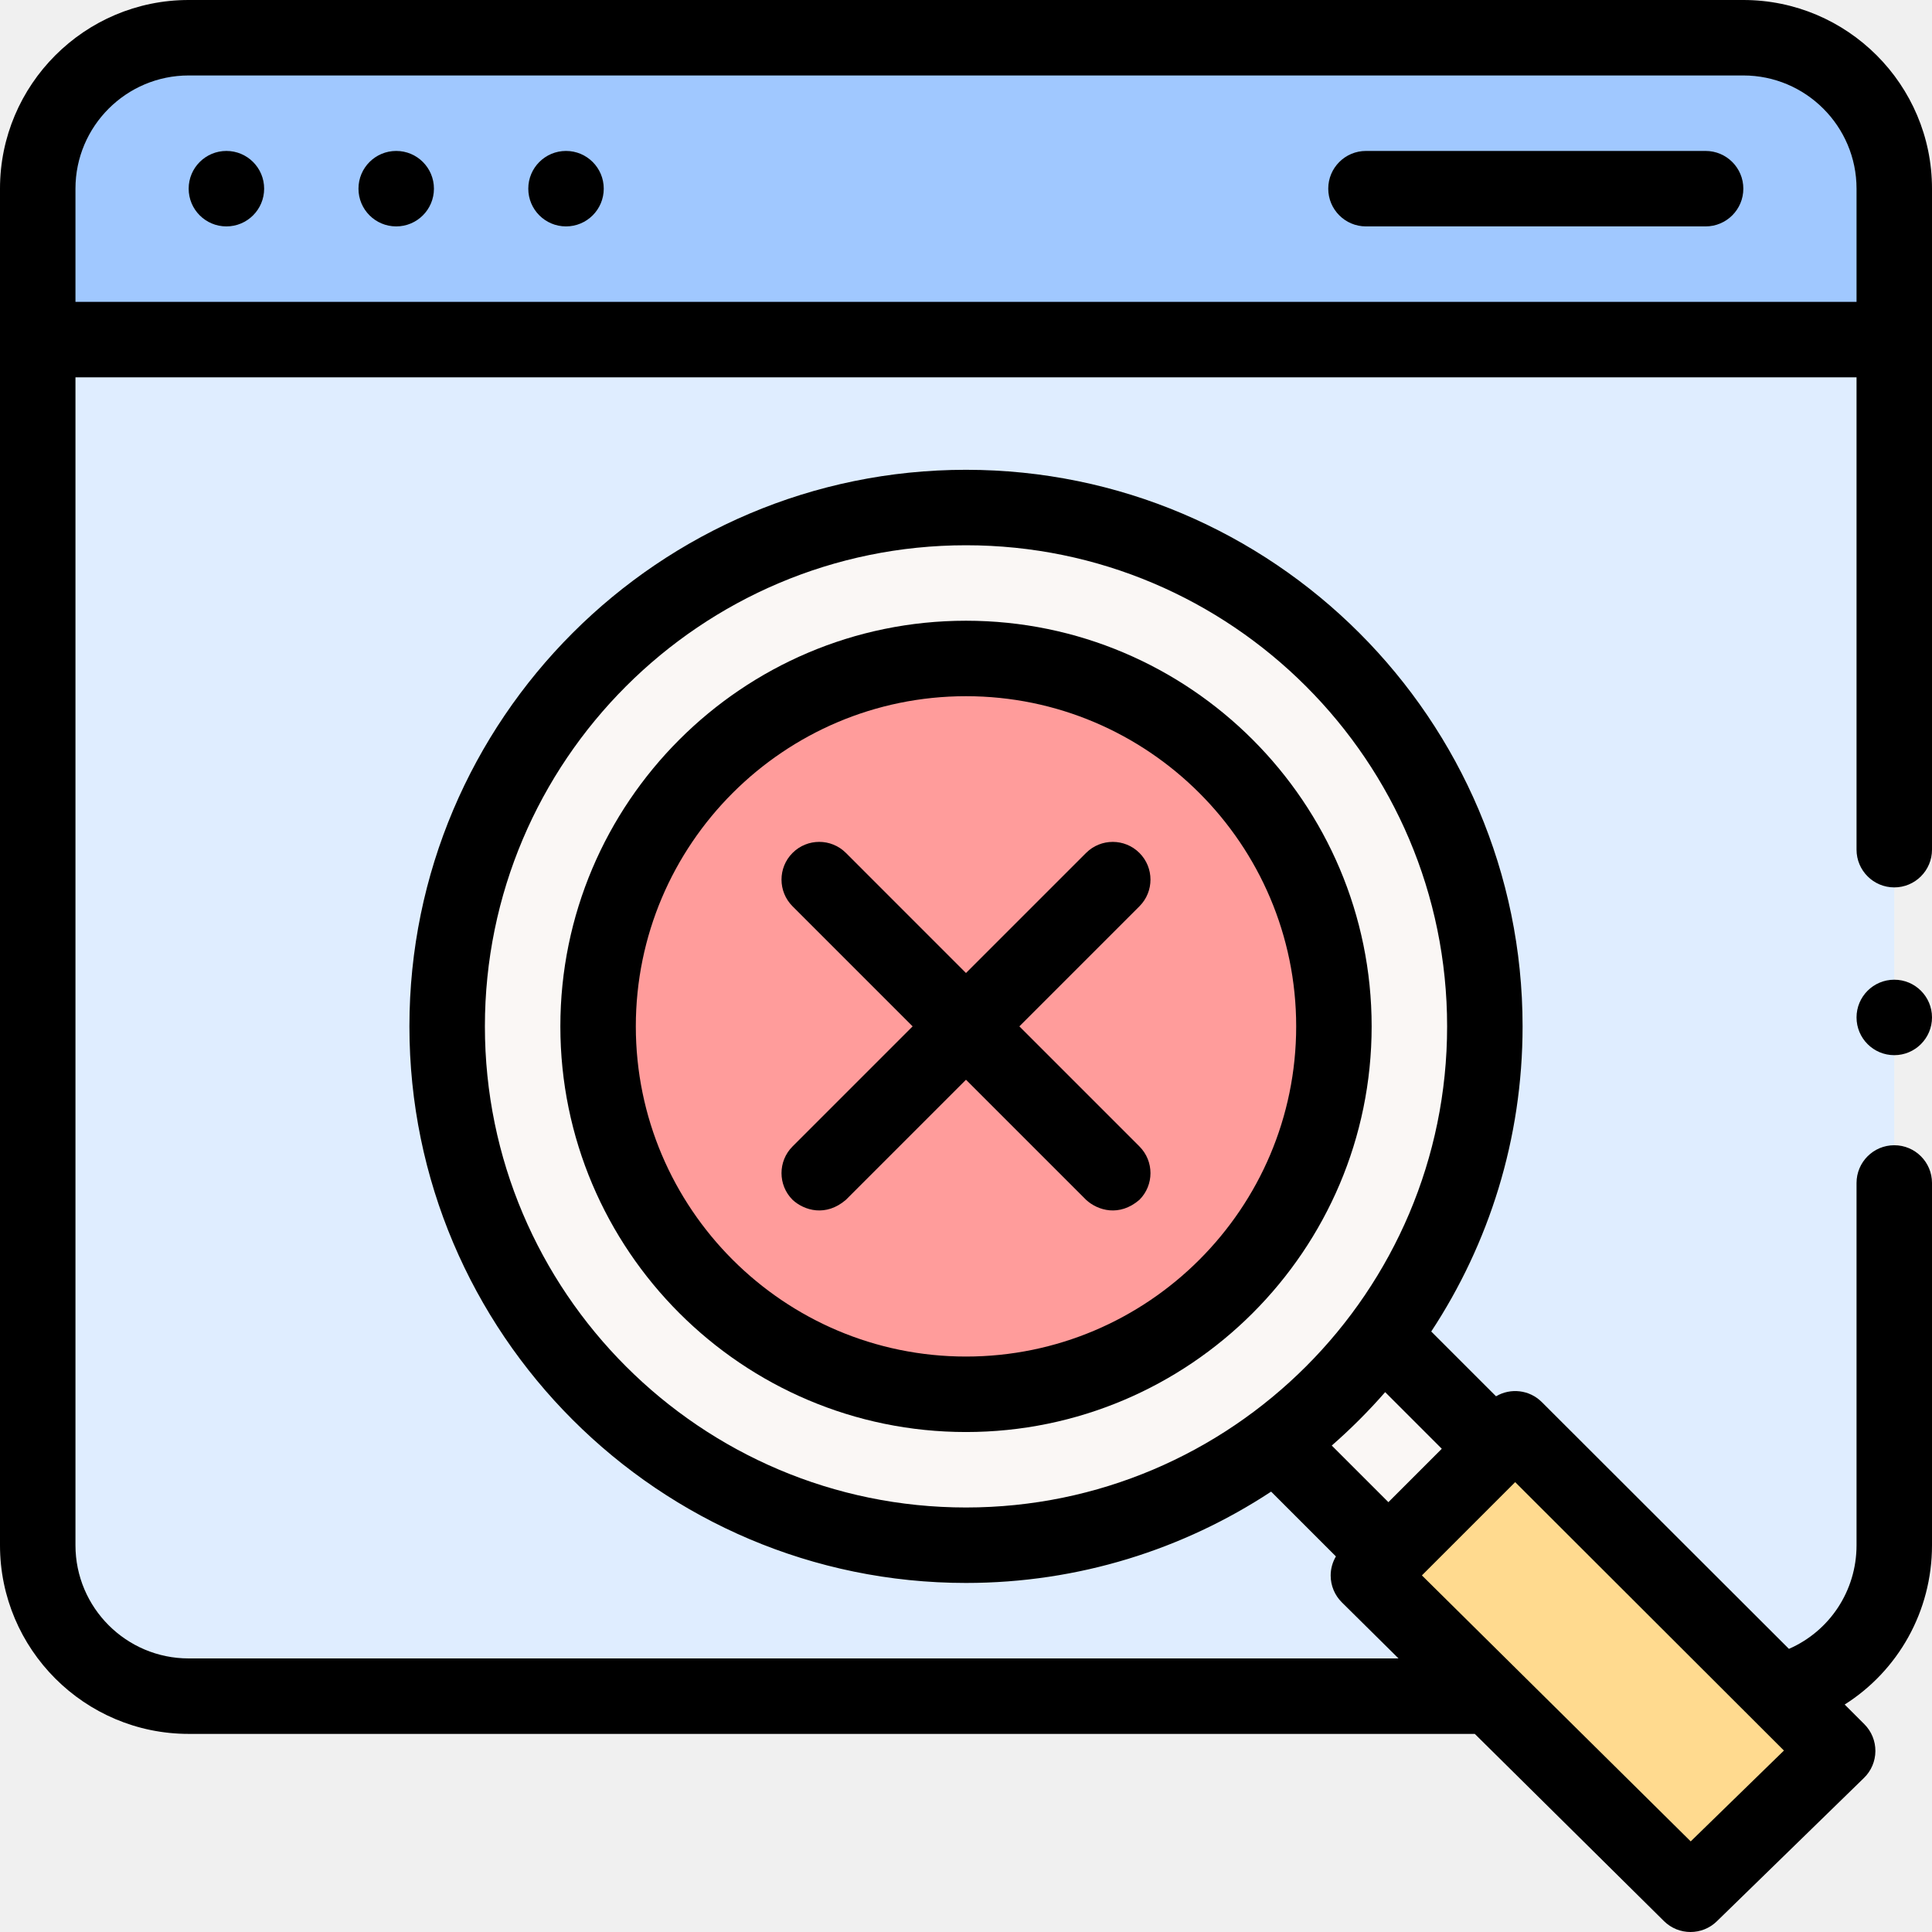
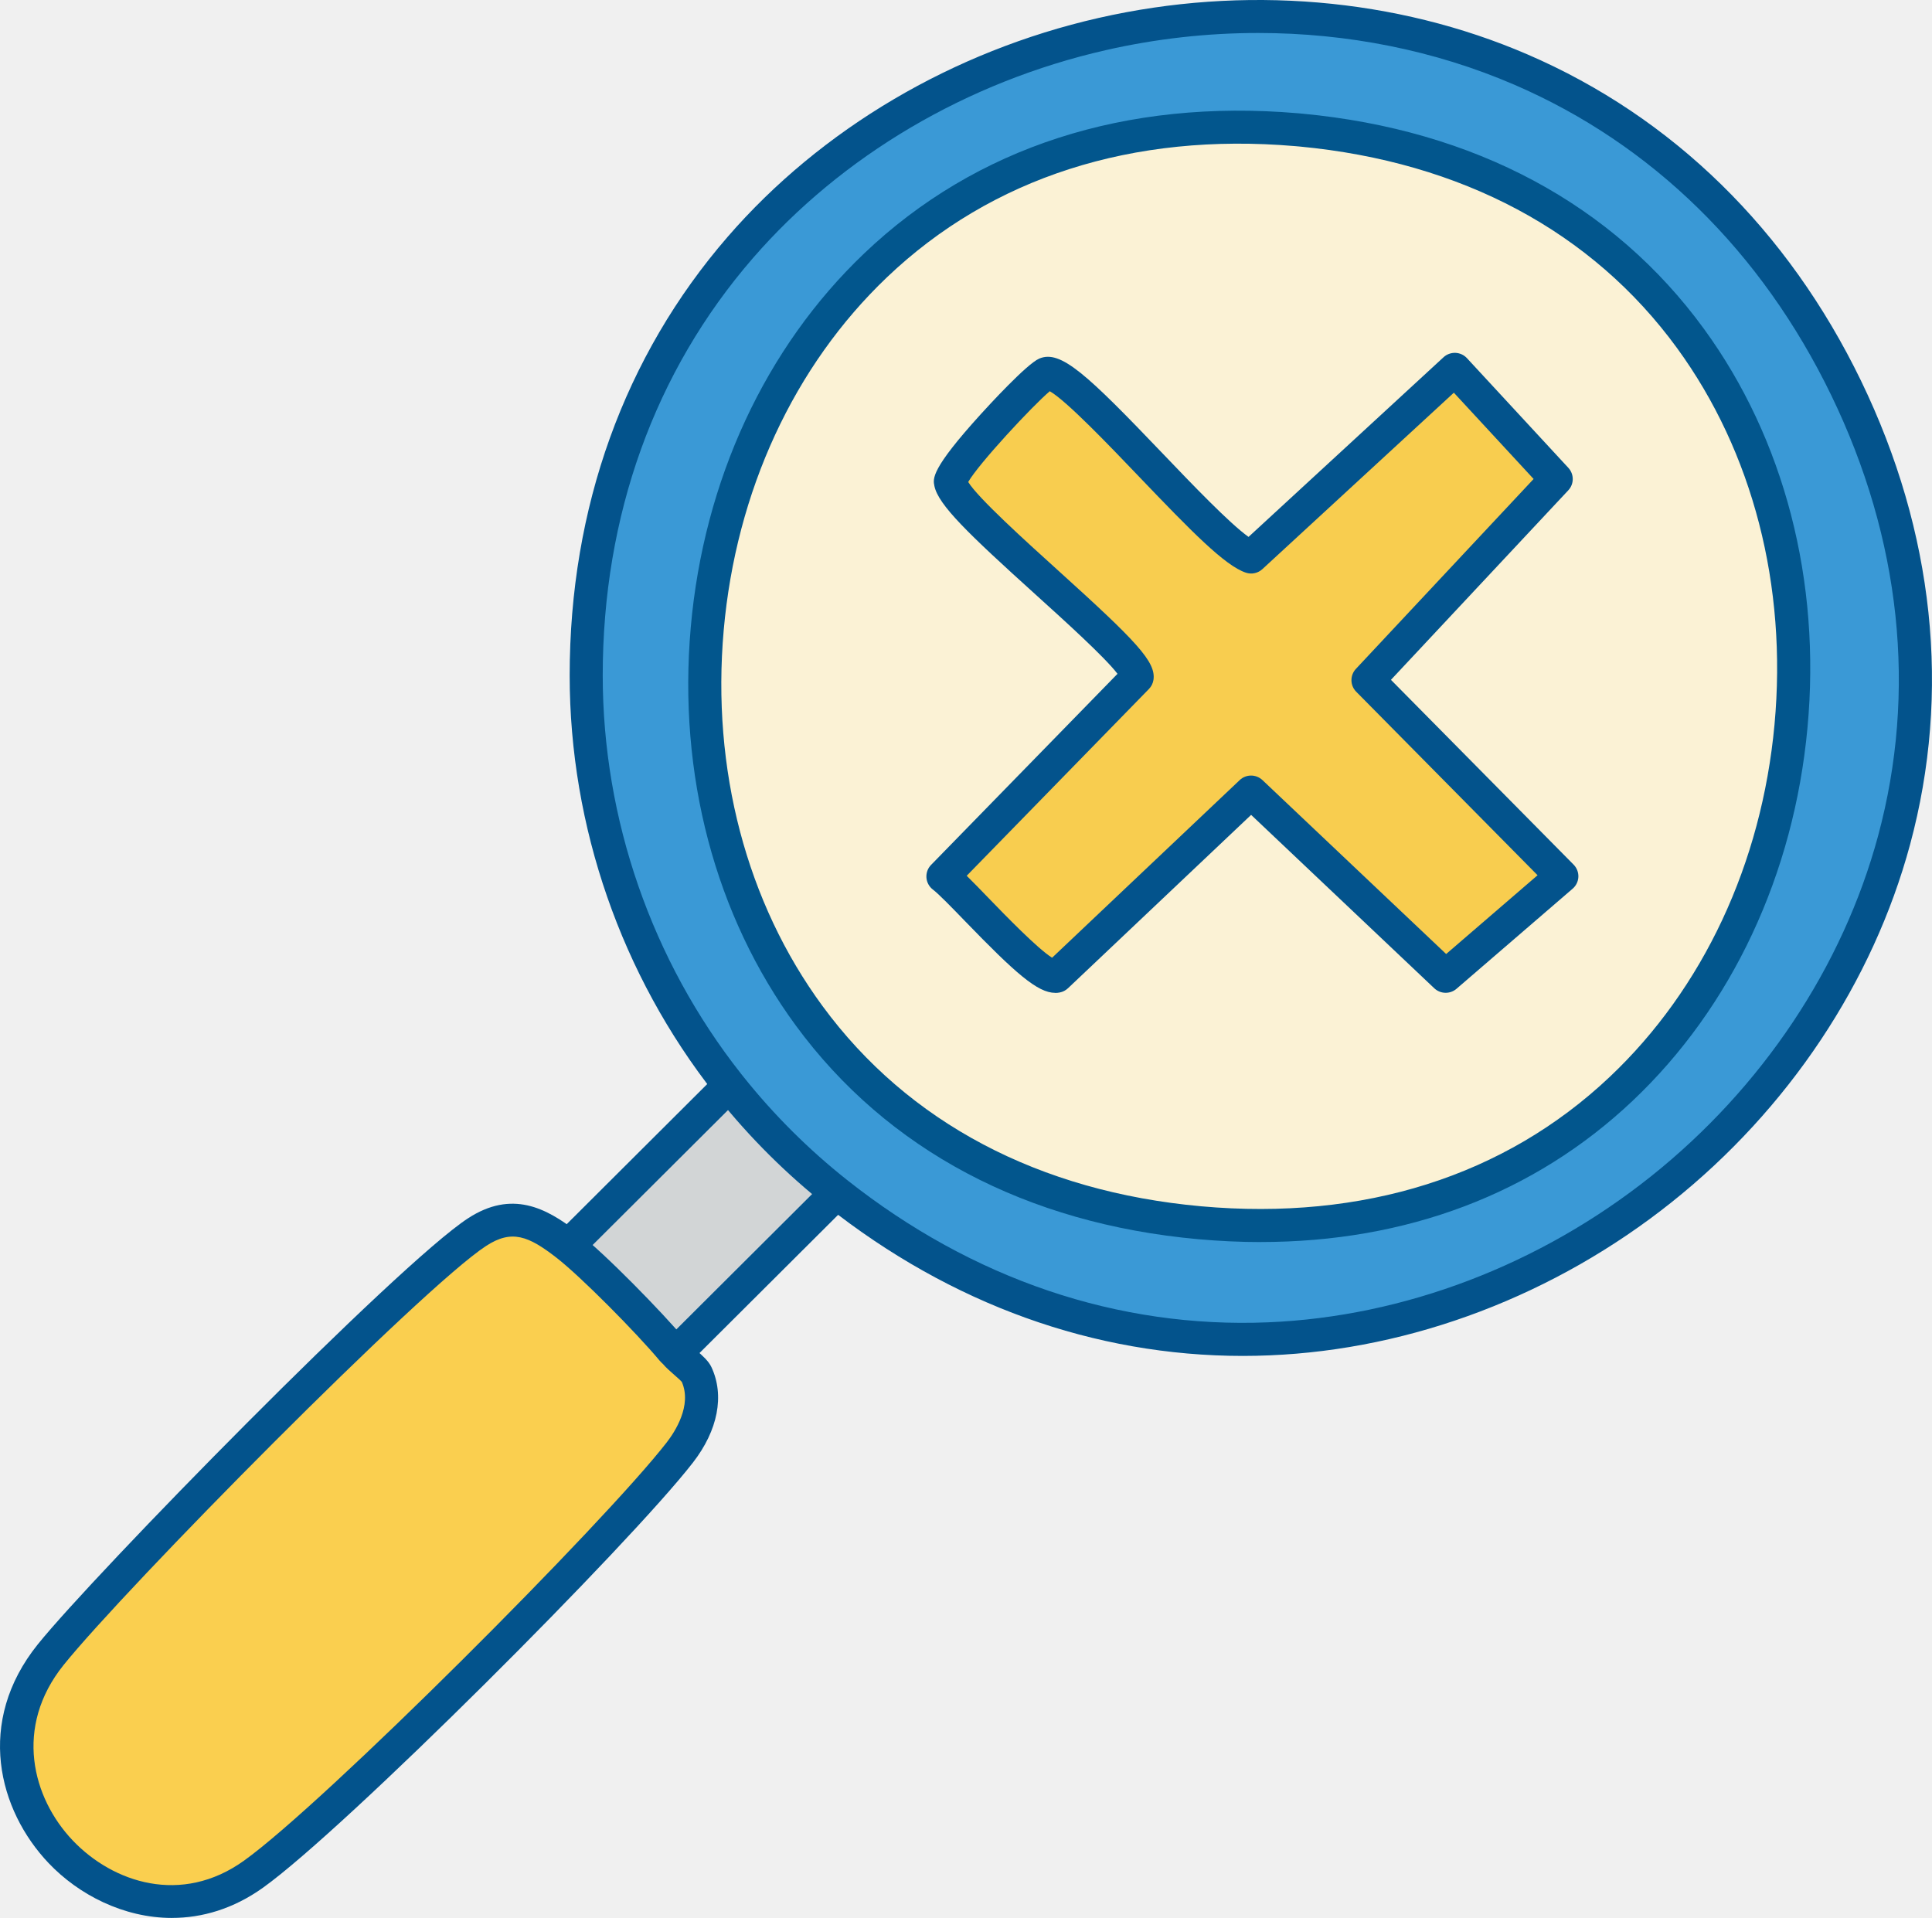
- <svg xmlns="http://www.w3.org/2000/svg" width="150" height="150" viewBox="0 0 150 150" fill="none">
-   <g clip-path="url(#clip0_210_6043)">
-     <path d="M147.07 65.967V26.367H2.93V119.971C2.93 126.442 8.177 131.689 14.648 131.689H115.708L131.25 147.07L142.676 135.938L138.097 131.364C143.244 130.131 147.07 125.496 147.07 119.971V91.846V65.967Z" fill="#DFEDFF" />
-     <path d="M147.07 26.367H2.93V14.648C2.93 8.176 8.176 2.93 14.648 2.93H135.352C141.824 2.93 147.07 8.176 147.07 14.648V26.367Z" fill="#A0C8FF" />
-     <path d="M75 119.971C97.248 119.971 115.283 101.935 115.283 79.688C115.283 57.44 97.248 39.404 75 39.404C52.752 39.404 34.717 57.44 34.717 79.688C34.717 101.935 52.752 119.971 75 119.971Z" fill="#FAF7F5" />
-     <path d="M75 108.252C90.776 108.252 103.564 95.463 103.564 79.688C103.564 63.912 90.776 51.123 75 51.123C59.224 51.123 46.435 63.912 46.435 79.688C46.435 95.463 59.224 108.252 75 108.252Z" fill="#FF9C9B" />
-     <path d="M116.083 112.482L107.795 120.771L99.041 112.017C102.188 109.67 104.982 106.875 107.329 103.729L116.083 112.482Z" fill="#FAF7F5" />
-     <path d="M142.676 135.937L131.25 147.07L106.242 122.323L117.636 110.93L142.676 135.937Z" fill="#FFDA8F" />
-     <path d="M75 48.193C57.634 48.193 43.506 62.322 43.506 79.688C43.506 97.053 57.634 111.182 75 111.182C92.366 111.182 106.494 97.053 106.494 79.688C106.494 62.322 92.366 48.193 75 48.193ZM75 105.322C60.865 105.322 49.365 93.823 49.365 79.688C49.365 65.552 60.865 54.053 75 54.053C89.135 54.053 100.635 65.552 100.635 79.688C100.635 93.823 89.135 105.322 75 105.322Z" fill="black" />
-     <path d="M88.465 66.222C87.321 65.078 85.466 65.078 84.322 66.222L74.999 75.544L65.677 66.221C64.533 65.077 62.678 65.077 61.534 66.221C60.39 67.365 60.39 69.22 61.534 70.365L70.856 79.687L61.534 89.009C60.39 90.153 60.39 92.008 61.534 93.153C62.445 93.994 64.13 94.487 65.677 93.153L74.999 83.831L84.322 93.153C85.233 93.994 86.918 94.487 88.465 93.153C89.609 92.009 89.609 90.154 88.465 89.009L79.143 79.687L88.465 70.365C89.609 69.221 89.609 67.366 88.465 66.222Z" fill="black" />
-     <path d="M135.352 0H14.648C6.571 0 0 6.571 0 14.648V119.971C0 128.048 6.571 134.619 14.648 134.619H114.502L129.189 149.153C129.76 149.718 130.505 150 131.25 150C131.988 150 132.726 149.723 133.295 149.169L144.72 138.036C145.282 137.489 145.601 136.739 145.605 135.955C145.61 135.172 145.301 134.418 144.746 133.864L143.22 132.34C147.362 129.717 150 125.114 150 119.971V91.846C150 90.228 148.688 88.916 147.07 88.916C145.452 88.916 144.141 90.228 144.141 91.846V119.971C144.141 123.522 142.045 126.642 138.892 128.018L119.706 108.857C118.741 107.893 117.274 107.746 116.151 108.407L111.121 103.378C115.602 96.57 118.213 88.428 118.213 79.688C118.213 55.86 98.828 36.475 75 36.475C51.172 36.475 31.787 55.86 31.787 79.688C31.787 103.515 51.172 122.9 75 122.9C83.741 122.9 91.883 120.289 98.69 115.809L103.72 120.839C103.456 121.288 103.311 121.801 103.313 122.331C103.315 123.11 103.627 123.857 104.181 124.406L108.581 128.76H14.648C9.802 128.76 5.859 124.817 5.859 119.971V29.297H144.141V65.967C144.141 67.585 145.452 68.897 147.07 68.897C148.688 68.897 150 67.585 150 65.967V14.648C150 6.571 143.429 0 135.352 0ZM117.637 115.072L138.504 135.912L131.266 142.965L110.396 122.313L117.637 115.072ZM75 117.041C54.403 117.041 37.647 100.284 37.647 79.688C37.647 59.091 54.403 42.334 75 42.334C95.597 42.334 112.354 59.091 112.354 79.688C112.354 100.284 95.597 117.041 75 117.041ZM103.397 112.232C104.871 110.944 106.257 109.559 107.544 108.085L111.94 112.482L107.795 116.627L103.397 112.232ZM144.141 23.438H5.859V14.648C5.859 9.802 9.802 5.859 14.648 5.859H135.352C140.198 5.859 144.141 9.802 144.141 14.648V23.438Z" fill="black" />
-     <path d="M30.762 17.578C32.38 17.578 33.691 16.267 33.691 14.648C33.691 13.03 32.38 11.719 30.762 11.719C29.144 11.719 27.832 13.03 27.832 14.648C27.832 16.267 29.144 17.578 30.762 17.578Z" fill="black" />
-     <path d="M17.578 17.578C19.196 17.578 20.508 16.267 20.508 14.648C20.508 13.03 19.196 11.719 17.578 11.719C15.96 11.719 14.648 13.03 14.648 14.648C14.648 16.267 15.96 17.578 17.578 17.578Z" fill="black" />
-     <path d="M43.945 17.578C45.563 17.578 46.875 16.267 46.875 14.648C46.875 13.03 45.563 11.719 43.945 11.719C42.327 11.719 41.016 13.03 41.016 14.648C41.016 16.267 42.327 17.578 43.945 17.578Z" fill="black" />
-     <path d="M132.422 11.719H106.055C104.437 11.719 103.125 13.03 103.125 14.648C103.125 16.267 104.437 17.578 106.055 17.578H132.422C134.04 17.578 135.352 16.267 135.352 14.648C135.352 13.03 134.04 11.719 132.422 11.719Z" fill="black" />
-     <path d="M147.07 81.923C148.688 81.923 150 80.611 150 78.993C150 77.375 148.688 76.064 147.07 76.064C145.452 76.064 144.141 77.375 144.141 78.993C144.141 80.611 145.452 81.923 147.07 81.923Z" fill="black" />
+ <svg xmlns="http://www.w3.org/2000/svg" width="138" height="137" viewBox="0 0 138 137" fill="none">
+   <g clip-path="url(#clip0_362_1502)">
+     <path d="M40.473 88.911C42.408 90.415 46.405 94.502 48.02 96.434C48.084 96.512 48.17 96.571 48.235 96.649L49.117 95.832L59.501 85.48L59.776 85.216C56.965 82.992 54.437 80.474 52.197 77.674L51.812 77.817L41.341 88.255L40.471 88.913L40.473 88.911Z" fill="#D2D5D6" />
+     <path d="M51.812 77.814L52.197 77.671C54.434 80.471 56.965 82.986 59.776 85.213C98.958 116.239 153.624 72.644 131.871 27.726C110.118 -17.193 41.872 -1.628 41.872 48.248C41.872 58.818 45.446 69.109 51.995 77.416L51.812 77.811V77.814Z" fill="#3A99D6" />
+     <path d="M92.923 9.294C92.815 9.283 92.71 9.275 92.603 9.264C41.082 4.844 34.193 82.709 85.695 87.344C137.199 91.976 144.403 14.141 92.923 9.294Z" fill="#FBF2D5" />
+     <path d="M90.045 88.72C100.467 88.72 109.582 85.278 116.606 78.642C123.694 71.943 128.135 62.477 129.106 51.985C130.079 41.493 127.454 31.375 121.713 23.494C115.228 14.592 105.313 9.275 93.034 8.12L92.705 8.09C80.418 7.037 69.707 10.498 61.73 18.099C54.668 24.827 50.267 34.314 49.34 44.809C48.413 55.304 51.081 65.412 56.851 73.265C63.371 82.14 73.311 87.412 85.592 88.519C87.102 88.653 88.587 88.723 90.045 88.723V88.72ZM92.813 10.465C104.394 11.556 113.727 16.54 119.799 24.878C125.2 32.293 127.669 41.842 126.75 51.765C125.831 61.688 121.651 70.624 114.978 76.927C107.477 84.015 97.389 87.207 85.803 86.168C74.216 85.125 64.864 80.181 58.757 71.871C53.323 64.477 50.817 54.941 51.693 45.016C52.571 35.09 56.714 26.135 63.36 19.802C70.831 12.682 80.908 9.444 92.5 10.438L92.81 10.465H92.813Z" fill="#02568D" />
+     <path d="M103.911 26.385L89.363 39.792C86.609 38.876 76.391 25.974 74.699 26.704C73.895 27.051 67.713 33.586 67.899 34.486C68.368 36.743 81.463 46.727 81.221 48.393L67.352 62.609C68.831 63.732 74.109 70.008 75.469 69.737L89.366 56.58L103.262 69.737L111.558 62.587L97.715 48.584L111.156 34.22L103.911 26.385Z" fill="#F8CD4F" />
+     <path d="M75.37 70.927C75.48 70.927 75.591 70.917 75.698 70.895C75.917 70.852 76.119 70.748 76.283 70.594L89.366 58.208L102.448 70.594C102.89 71.011 103.574 71.027 104.035 70.632L112.331 63.482C112.579 63.27 112.727 62.964 112.741 62.639C112.754 62.313 112.63 61.996 112.401 61.763L99.354 48.562L112.021 35.023C112.444 34.572 112.444 33.873 112.026 33.419L104.782 25.584C104.569 25.353 104.273 25.219 103.96 25.205C103.645 25.195 103.34 25.305 103.111 25.517L89.182 38.352C87.816 37.379 85.11 34.55 83.054 32.401C77.636 26.734 75.755 24.958 74.23 25.616C73.332 26.003 70.591 28.997 70.052 29.59C66.492 33.513 66.632 34.182 66.743 34.717C67.023 36.071 69.157 38.118 73.963 42.463C75.987 44.293 78.919 46.945 79.822 48.132L66.505 61.782C66.268 62.023 66.15 62.354 66.174 62.692C66.198 63.028 66.368 63.34 66.637 63.544C67.052 63.858 68.007 64.844 68.928 65.796C72.532 69.52 74.114 70.922 75.375 70.922L75.37 70.927ZM89.363 55.4C89.069 55.4 88.775 55.508 88.549 55.725L75.149 68.413C74.087 67.741 71.793 65.371 70.626 64.165C70.031 63.547 69.5 63.001 69.05 62.558L82.067 49.215C82.24 49.038 82.353 48.809 82.391 48.562C82.579 47.272 81.186 45.819 75.55 40.722C73.254 38.645 69.864 35.579 69.157 34.429C69.925 33.102 73.736 29.002 74.984 27.946C76.165 28.615 79.251 31.842 81.342 34.029C85.11 37.968 87.495 40.41 88.991 40.907C89.401 41.044 89.851 40.948 90.169 40.655L103.847 28.051L109.544 34.214L96.85 47.78C96.419 48.242 96.427 48.962 96.872 49.411L109.827 62.52L103.297 68.147L90.177 55.725C89.948 55.51 89.657 55.4 89.363 55.4Z" fill="#03538C" />
+     <path d="M48.02 96.434C46.405 94.502 42.411 90.415 40.473 88.91C38.436 87.325 36.595 86.371 34.072 88.013C29.235 91.162 7.751 113.055 3.62 118.197C-4.164 127.881 8.441 140.796 18.106 133.878C23.895 129.734 44.06 109.556 48.559 103.753C49.753 102.21 50.642 100.08 49.742 98.153C49.567 97.78 48.607 97.108 48.233 96.649C48.168 96.571 48.082 96.512 48.017 96.434H48.02Z" fill="#FACF4F" />
+     <path d="M12.285 137C14.425 137 16.662 136.363 18.796 134.834C24.618 130.67 44.966 110.317 49.497 104.473C51.284 102.167 51.766 99.682 50.815 97.653C50.61 97.218 50.2 96.858 49.723 96.439C49.513 96.256 49.252 96.025 49.152 95.902C49.063 95.794 48.979 95.716 48.92 95.665L48.907 95.652C47.3 93.736 43.233 89.561 41.201 87.981C39.013 86.28 36.557 84.988 33.428 87.027C28.431 90.281 6.698 112.482 2.698 117.461C-1.76 123.007 -0.121 129.307 3.48 133.093C5.62 135.342 8.827 137.002 12.285 137.002V137ZM48.699 98.707C49.443 100.399 48.2 102.288 47.626 103.03C43.16 108.788 23.138 128.824 17.419 132.918C12.964 136.108 8.07 134.488 5.196 131.468C2.302 128.426 0.979 123.369 4.544 118.933C8.975 113.42 30.137 91.984 34.722 88.999C36.557 87.803 37.757 88.293 39.748 89.84C41.516 91.216 45.459 95.209 47.111 97.186C47.195 97.285 47.276 97.361 47.33 97.409L47.343 97.422C47.567 97.688 47.869 97.952 48.163 98.21C48.33 98.355 48.599 98.594 48.699 98.707Z" fill="#03538C" />
+     <path d="M49.117 97.009C49.418 97.009 49.723 96.893 49.952 96.662L60.337 86.309C60.797 85.85 60.797 85.103 60.337 84.641C59.876 84.181 59.126 84.181 58.663 84.641L48.278 94.993C47.818 95.453 47.818 96.2 48.278 96.662C48.51 96.893 48.812 97.009 49.114 97.009H49.117Z" fill="#03538C" />
+     <path d="M41.344 89.432C41.646 89.432 41.95 89.316 42.179 89.085L52.65 78.647C53.111 78.188 53.111 77.441 52.65 76.978C52.189 76.519 51.44 76.519 50.976 76.978L40.506 87.417C40.045 87.876 40.045 88.623 40.506 89.085C40.737 89.316 41.039 89.432 41.341 89.432H41.344Z" fill="#03538C" />
+     <path d="M88.776 96.856C89.409 96.856 90.042 96.842 90.678 96.815C100.888 96.394 111.091 92.506 119.411 85.869C127.734 79.233 133.779 70.162 136.434 60.328C139.369 49.454 138.159 38.003 132.936 27.212C127.71 16.422 119.468 8.356 109.1 3.885C99.723 -0.159 88.84 -1.083 78.45 1.287C68.063 3.657 58.663 9.205 51.981 16.911C44.594 25.431 40.691 36.267 40.691 48.248C40.691 59.041 44.376 69.657 51.068 78.147L51.275 78.408C53.558 81.264 56.172 83.865 59.043 86.138C67.923 93.169 78.167 96.856 88.778 96.856H88.776ZM89.875 2.356C96.228 2.356 102.486 3.6 108.159 6.048C117.996 10.29 125.829 17.964 130.804 28.236C135.779 38.508 136.935 49.395 134.148 59.712C131.623 69.066 125.864 77.701 117.932 84.026C110 90.351 100.287 94.056 90.576 94.456C79.865 94.9 69.468 91.382 60.506 84.289C57.776 82.126 55.291 79.654 53.119 76.935L52.922 76.688C46.556 68.614 43.052 58.514 43.052 48.248C43.052 36.839 46.758 26.538 53.768 18.451C60.123 11.121 69.074 5.841 78.976 3.584C82.577 2.762 86.242 2.356 89.875 2.356Z" fill="#03538C" />
  </g>
  <defs>
-     <clipPath id="clip0_210_6043">
-       <rect width="150" height="150" fill="white" />
+     <clipPath id="clip0_362_1502">
+       <rect width="138" height="137" fill="white" transform="matrix(-1 0 0 1 138 0)" />
    </clipPath>
  </defs>
</svg>
